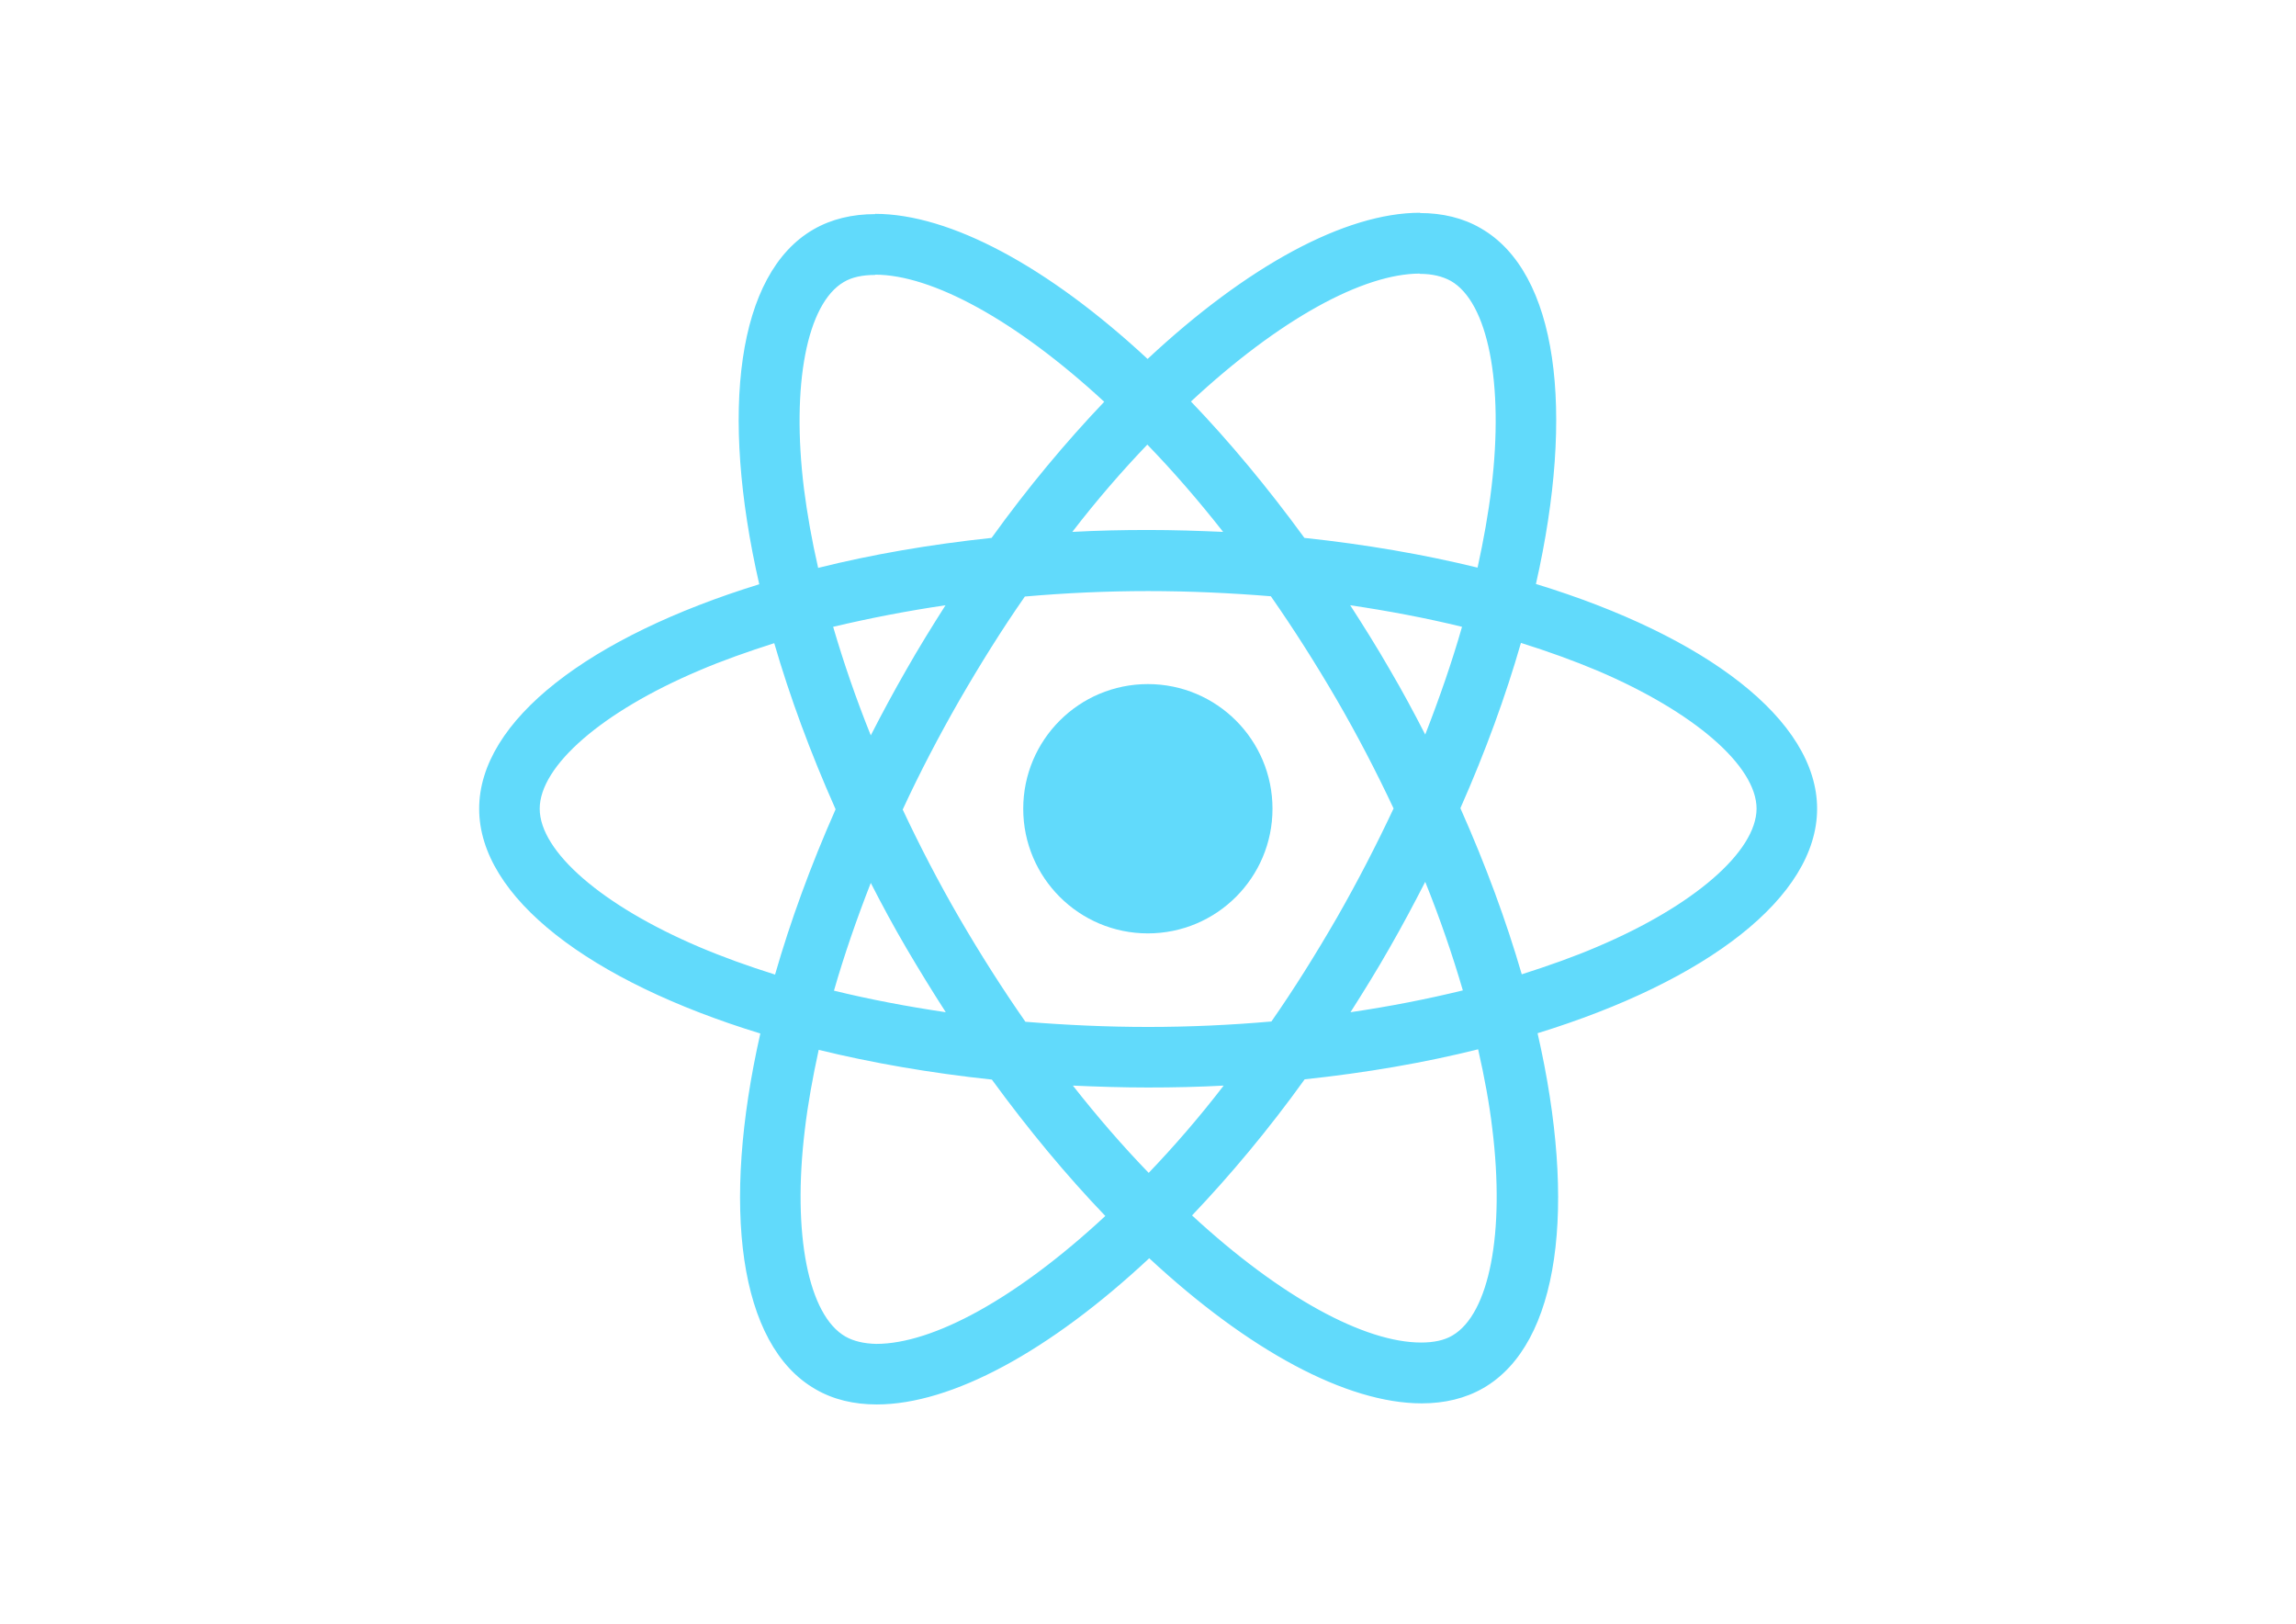
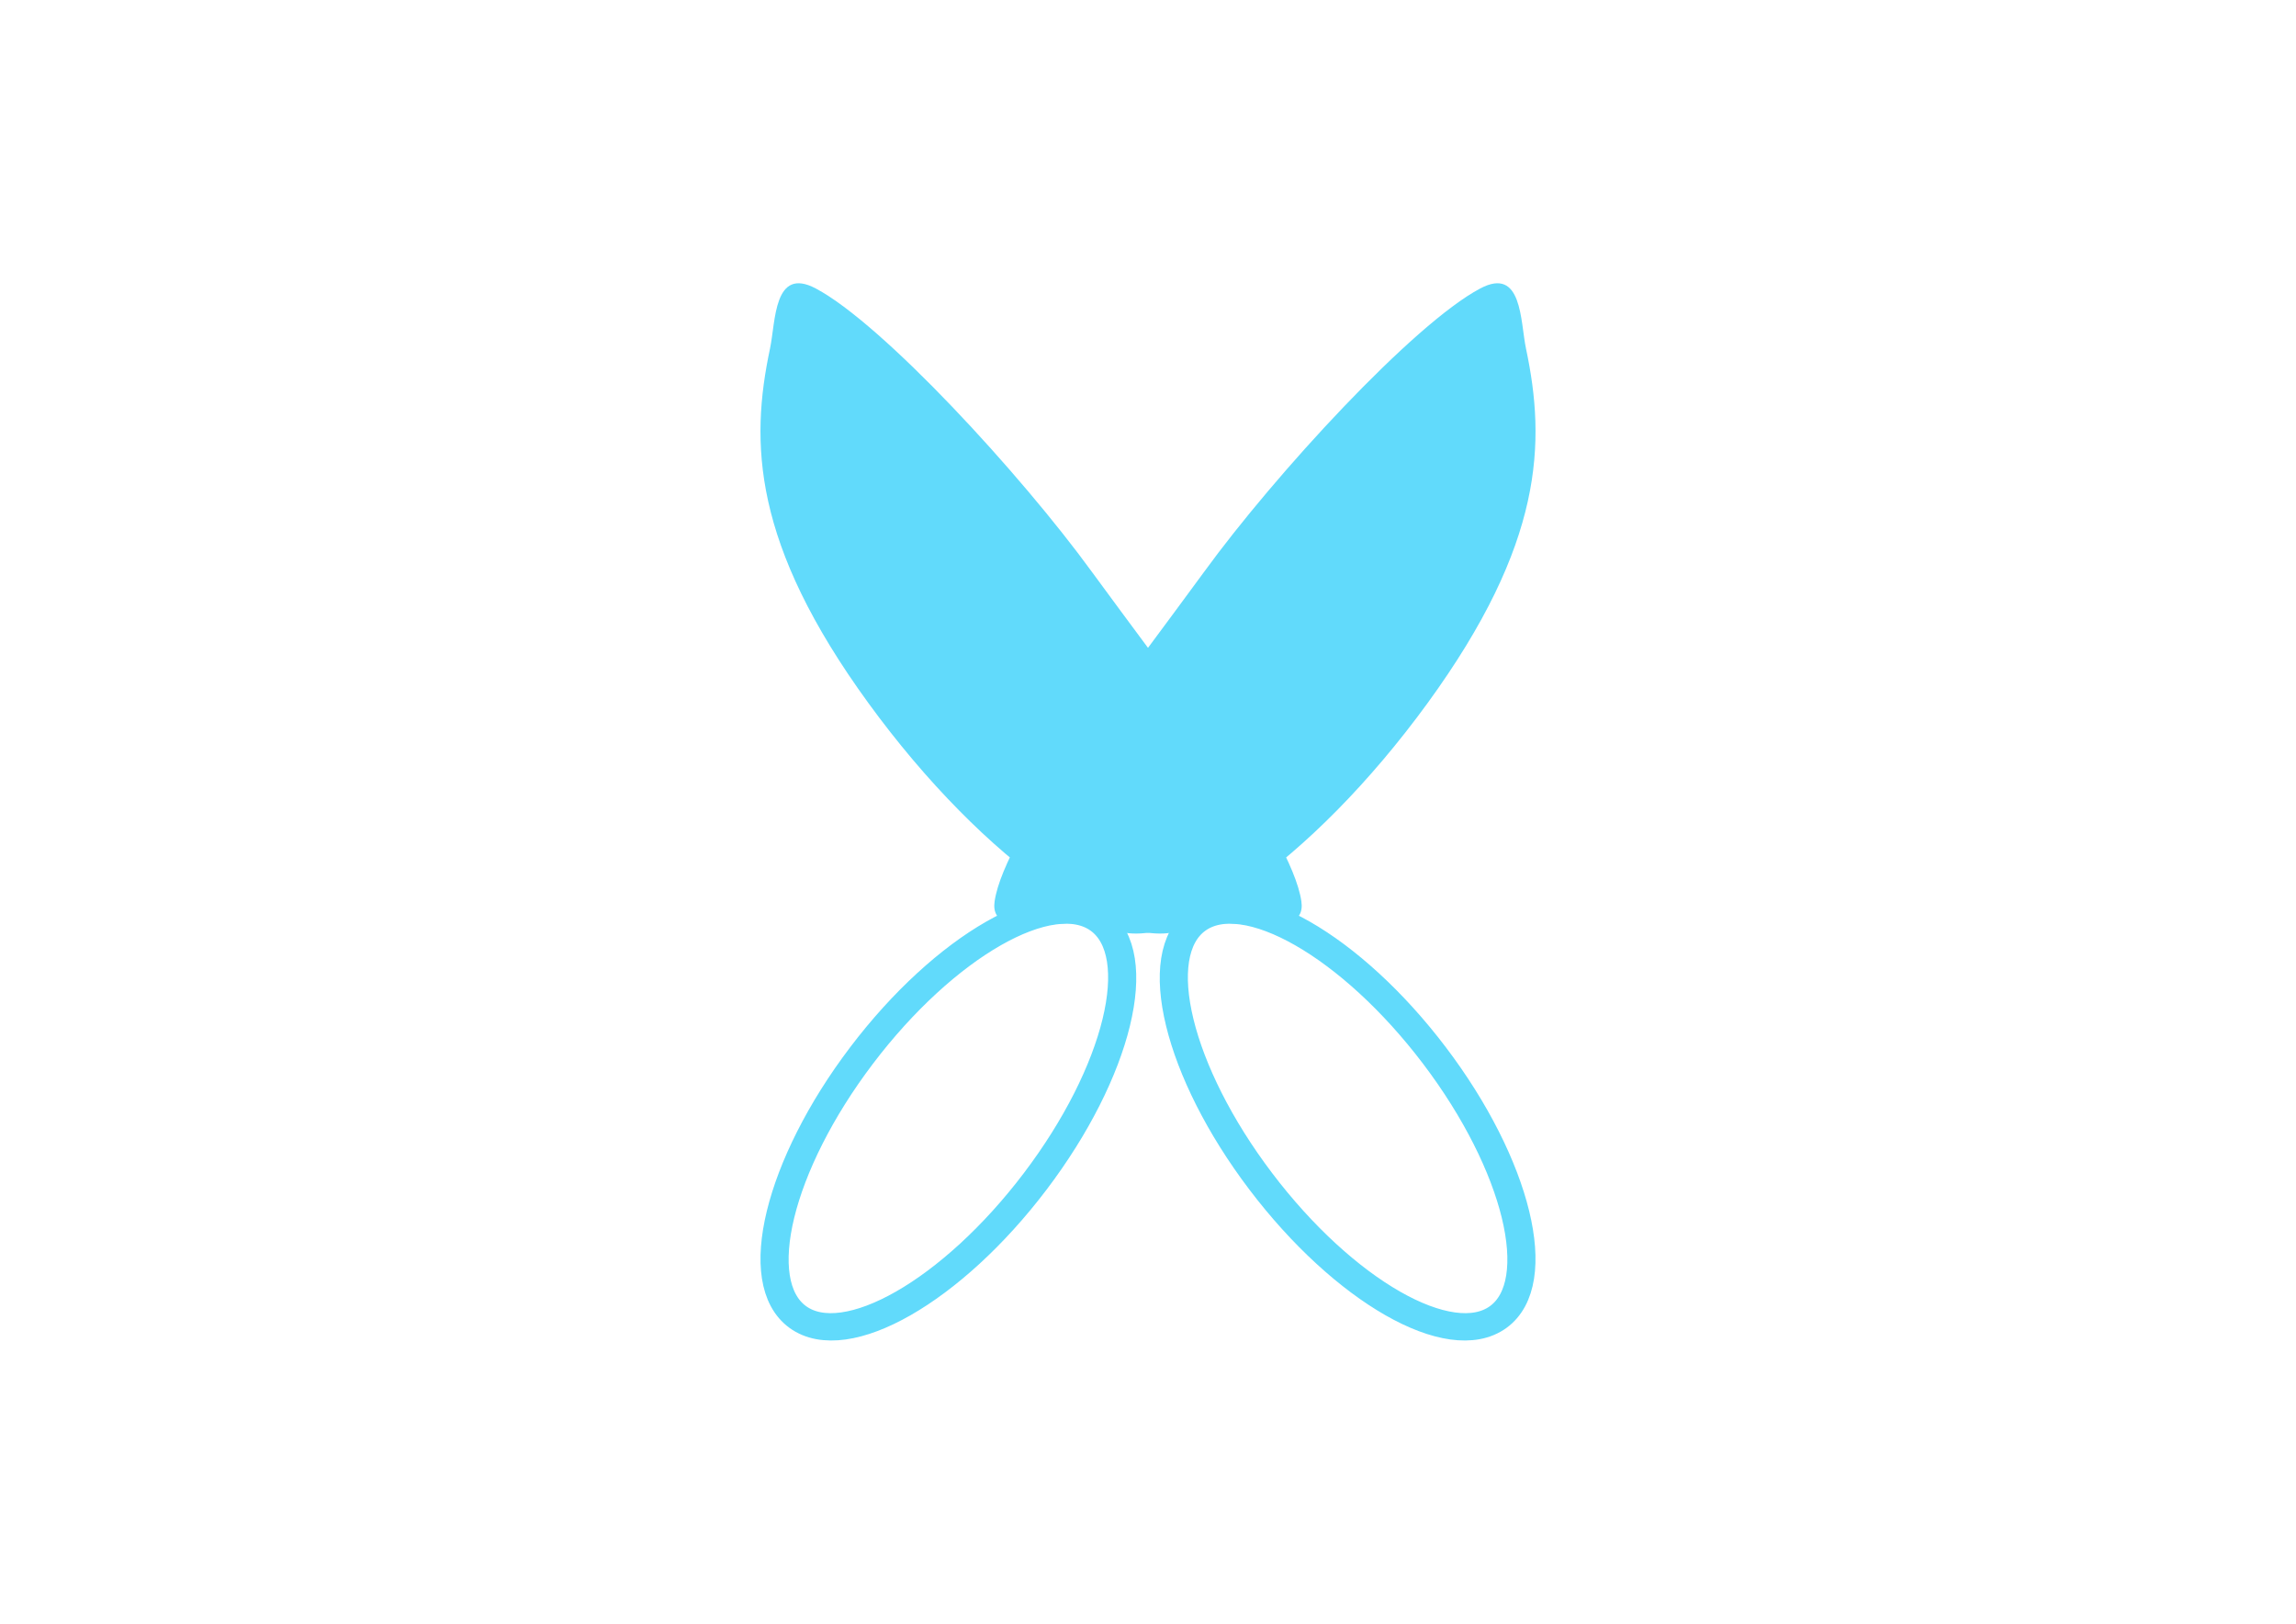
- <svg xmlns="http://www.w3.org/2000/svg" viewBox="0 0 841.9 595.3">
-   <g fill="#61DAFB">
-     <path d="M666.3 296.5c0-32.5-40.7-63.3-103.1-82.4 14.4-63.6 8-114.2-20.2-130.4-6.5-3.8-14.1-5.6-22.4-5.6v22.3c4.6 0 8.3.9 11.4 2.6 13.6 7.8 19.5 37.5 14.9 75.7-1.1 9.4-2.9 19.3-5.1 29.4-19.6-4.8-41-8.5-63.5-10.9-13.5-18.5-27.5-35.3-41.6-50 32.6-30.3 63.2-46.9 84-46.9V78c-27.5 0-63.5 19.6-99.9 53.6-36.4-33.8-72.4-53.2-99.9-53.2v22.3c20.7 0 51.4 16.5 84 46.6-14 14.7-28 31.4-41.3 49.9-22.6 2.4-44 6.1-63.6 11-2.3-10-4-19.7-5.2-29-4.7-38.2 1.1-67.9 14.6-75.8 3-1.8 6.9-2.6 11.5-2.6V78.5c-8.4 0-16 1.8-22.6 5.6-28.1 16.2-34.4 66.7-19.9 130.1-62.2 19.2-102.7 49.9-102.7 82.3 0 32.5 40.7 63.3 103.1 82.4-14.4 63.6-8 114.2 20.2 130.4 6.5 3.8 14.1 5.6 22.5 5.6 27.5 0 63.5-19.6 99.9-53.6 36.4 33.8 72.4 53.2 99.9 53.2 8.4 0 16-1.8 22.6-5.6 28.1-16.2 34.4-66.7 19.9-130.1 62-19.1 102.5-49.9 102.5-82.3zm-130.2-66.7c-3.7 12.9-8.3 26.2-13.5 39.5-4.1-8-8.4-16-13.1-24-4.6-8-9.5-15.8-14.4-23.4 14.2 2.1 27.9 4.7 41 7.9zm-45.8 106.5c-7.8 13.5-15.8 26.3-24.1 38.2-14.9 1.3-30 2-45.2 2-15.1 0-30.2-.7-45-1.9-8.3-11.9-16.4-24.6-24.2-38-7.6-13.1-14.5-26.4-20.8-39.8 6.2-13.4 13.2-26.8 20.7-39.9 7.8-13.5 15.8-26.3 24.1-38.2 14.9-1.3 30-2 45.2-2 15.1 0 30.2.7 45 1.9 8.3 11.9 16.4 24.6 24.2 38 7.6 13.1 14.5 26.4 20.8 39.8-6.3 13.4-13.2 26.8-20.7 39.9zm32.3-13c5.4 13.4 10 26.8 13.8 39.8-13.1 3.2-26.9 5.9-41.2 8 4.9-7.7 9.8-15.6 14.4-23.7 4.6-8 8.9-16.1 13-24.1zM421.2 430c-9.3-9.6-18.6-20.3-27.8-32 9 .4 18.2.7 27.5.7 9.4 0 18.7-.2 27.8-.7-9 11.7-18.3 22.4-27.5 32zm-74.4-58.9c-14.2-2.1-27.9-4.7-41-7.9 3.7-12.9 8.3-26.2 13.5-39.5 4.1 8 8.4 16 13.1 24 4.7 8 9.5 15.8 14.4 23.4zM420.7 163c9.3 9.6 18.6 20.3 27.8 32-9-.4-18.2-.7-27.5-.7-9.4 0-18.7.2-27.8.7 9-11.7 18.3-22.4 27.5-32zm-74 58.9c-4.9 7.7-9.8 15.6-14.4 23.7-4.6 8-8.9 16-13 24-5.4-13.4-10-26.8-13.8-39.8 13.1-3.1 26.9-5.8 41.2-7.9zm-90.5 125.2c-35.4-15.1-58.3-34.9-58.3-50.6 0-15.7 22.9-35.6 58.3-50.6 8.6-3.7 18-7 27.7-10.1 5.7 19.6 13.2 40 22.5 60.9-9.2 20.8-16.6 41.1-22.2 60.6-9.9-3.1-19.3-6.5-28-10.2zM310 490c-13.6-7.8-19.5-37.5-14.9-75.7 1.1-9.4 2.9-19.3 5.1-29.4 19.6 4.8 41 8.5 63.5 10.9 13.5 18.5 27.5 35.3 41.6 50-32.6 30.3-63.2 46.9-84 46.9-4.5-.1-8.3-1-11.3-2.7zm237.2-76.2c4.7 38.2-1.1 67.9-14.6 75.8-3 1.8-6.9 2.6-11.5 2.6-20.7 0-51.4-16.5-84-46.6 14-14.7 28-31.4 41.3-49.9 22.6-2.4 44-6.1 63.6-11 2.3 10.1 4.1 19.8 5.2 29.1zm38.5-66.7c-8.6 3.7-18 7-27.7 10.1-5.7-19.6-13.2-40-22.5-60.9 9.2-20.8 16.6-41.1 22.2-60.6 9.9 3.1 19.3 6.5 28.1 10.2 35.4 15.1 58.3 34.9 58.3 50.6-.1 15.7-23 35.6-58.4 50.6zM320.8 78.4z" />
-     <circle cx="420.9" cy="296.5" r="45.7" />
-     <path d="M520.5 78.1z" />
+ <svg xmlns="http://www.w3.org/2000/svg" xmlns:xlink="http://www.w3.org/1999/xlink" viewBox="0 0 841.9 595.3" id="svg2" version="1.1">
+   <defs id="defs14" />
+   <g id="g4258" transform="translate(63.26298,8.21168)">
+     <g id="g4253">
+       <g transform="matrix(-1.558411,0.01965336,-0.0176816,-1.402058,1100.72,806.6585)" id="use4243">
+         <path id="path4247" d="m 625.009,107.814 c 0,30.496 -5.704,81.091 -13.787,97.4 -5.111,10.311 -12.621,-2.081 -17.643,-7.271 -17.434,-18.018 -31.43,-40.352 -31.43,-90.129 0,-49.777 14.072,-90.129 31.43,-90.129 6.871,-10e-7 20.308,-19.599 25.48,-8.873 7.895,16.373 5.95,68.928 5.95,99.002 z" style="opacity:1;fill:#61dafb;fill-opacity:1;stroke:none;stroke-width:18.1;stroke-linecap:round;stroke-linejoin:round;stroke-miterlimit:4;stroke-dasharray:none;stroke-dashoffset:0;stroke-opacity:1" transform="matrix(0.8299585,0.5578251,-0.5578251,0.8299585,0,0)" />
+         <ellipse style="opacity:1;fill:none;fill-opacity:1;stroke:#61dafb;stroke-width:6.888;stroke-linecap:round;stroke-linejoin:round;stroke-miterlimit:4;stroke-dasharray:none;stroke-dashoffset:0;stroke-opacity:1" id="ellipse4249" cx="-598.017" cy="-104.026" rx="26.267" ry="62.78" transform="matrix(-0.7704374,-0.6375156,-0.5735539,0.8191678,0,0)" />
+       </g>
+     </g>
+     <use height="100%" width="100%" transform="matrix(-1,0,0,1,715.3741,0)" id="use4251" xlink:href="#use4243" y="0" x="0" />
  </g>
</svg>
